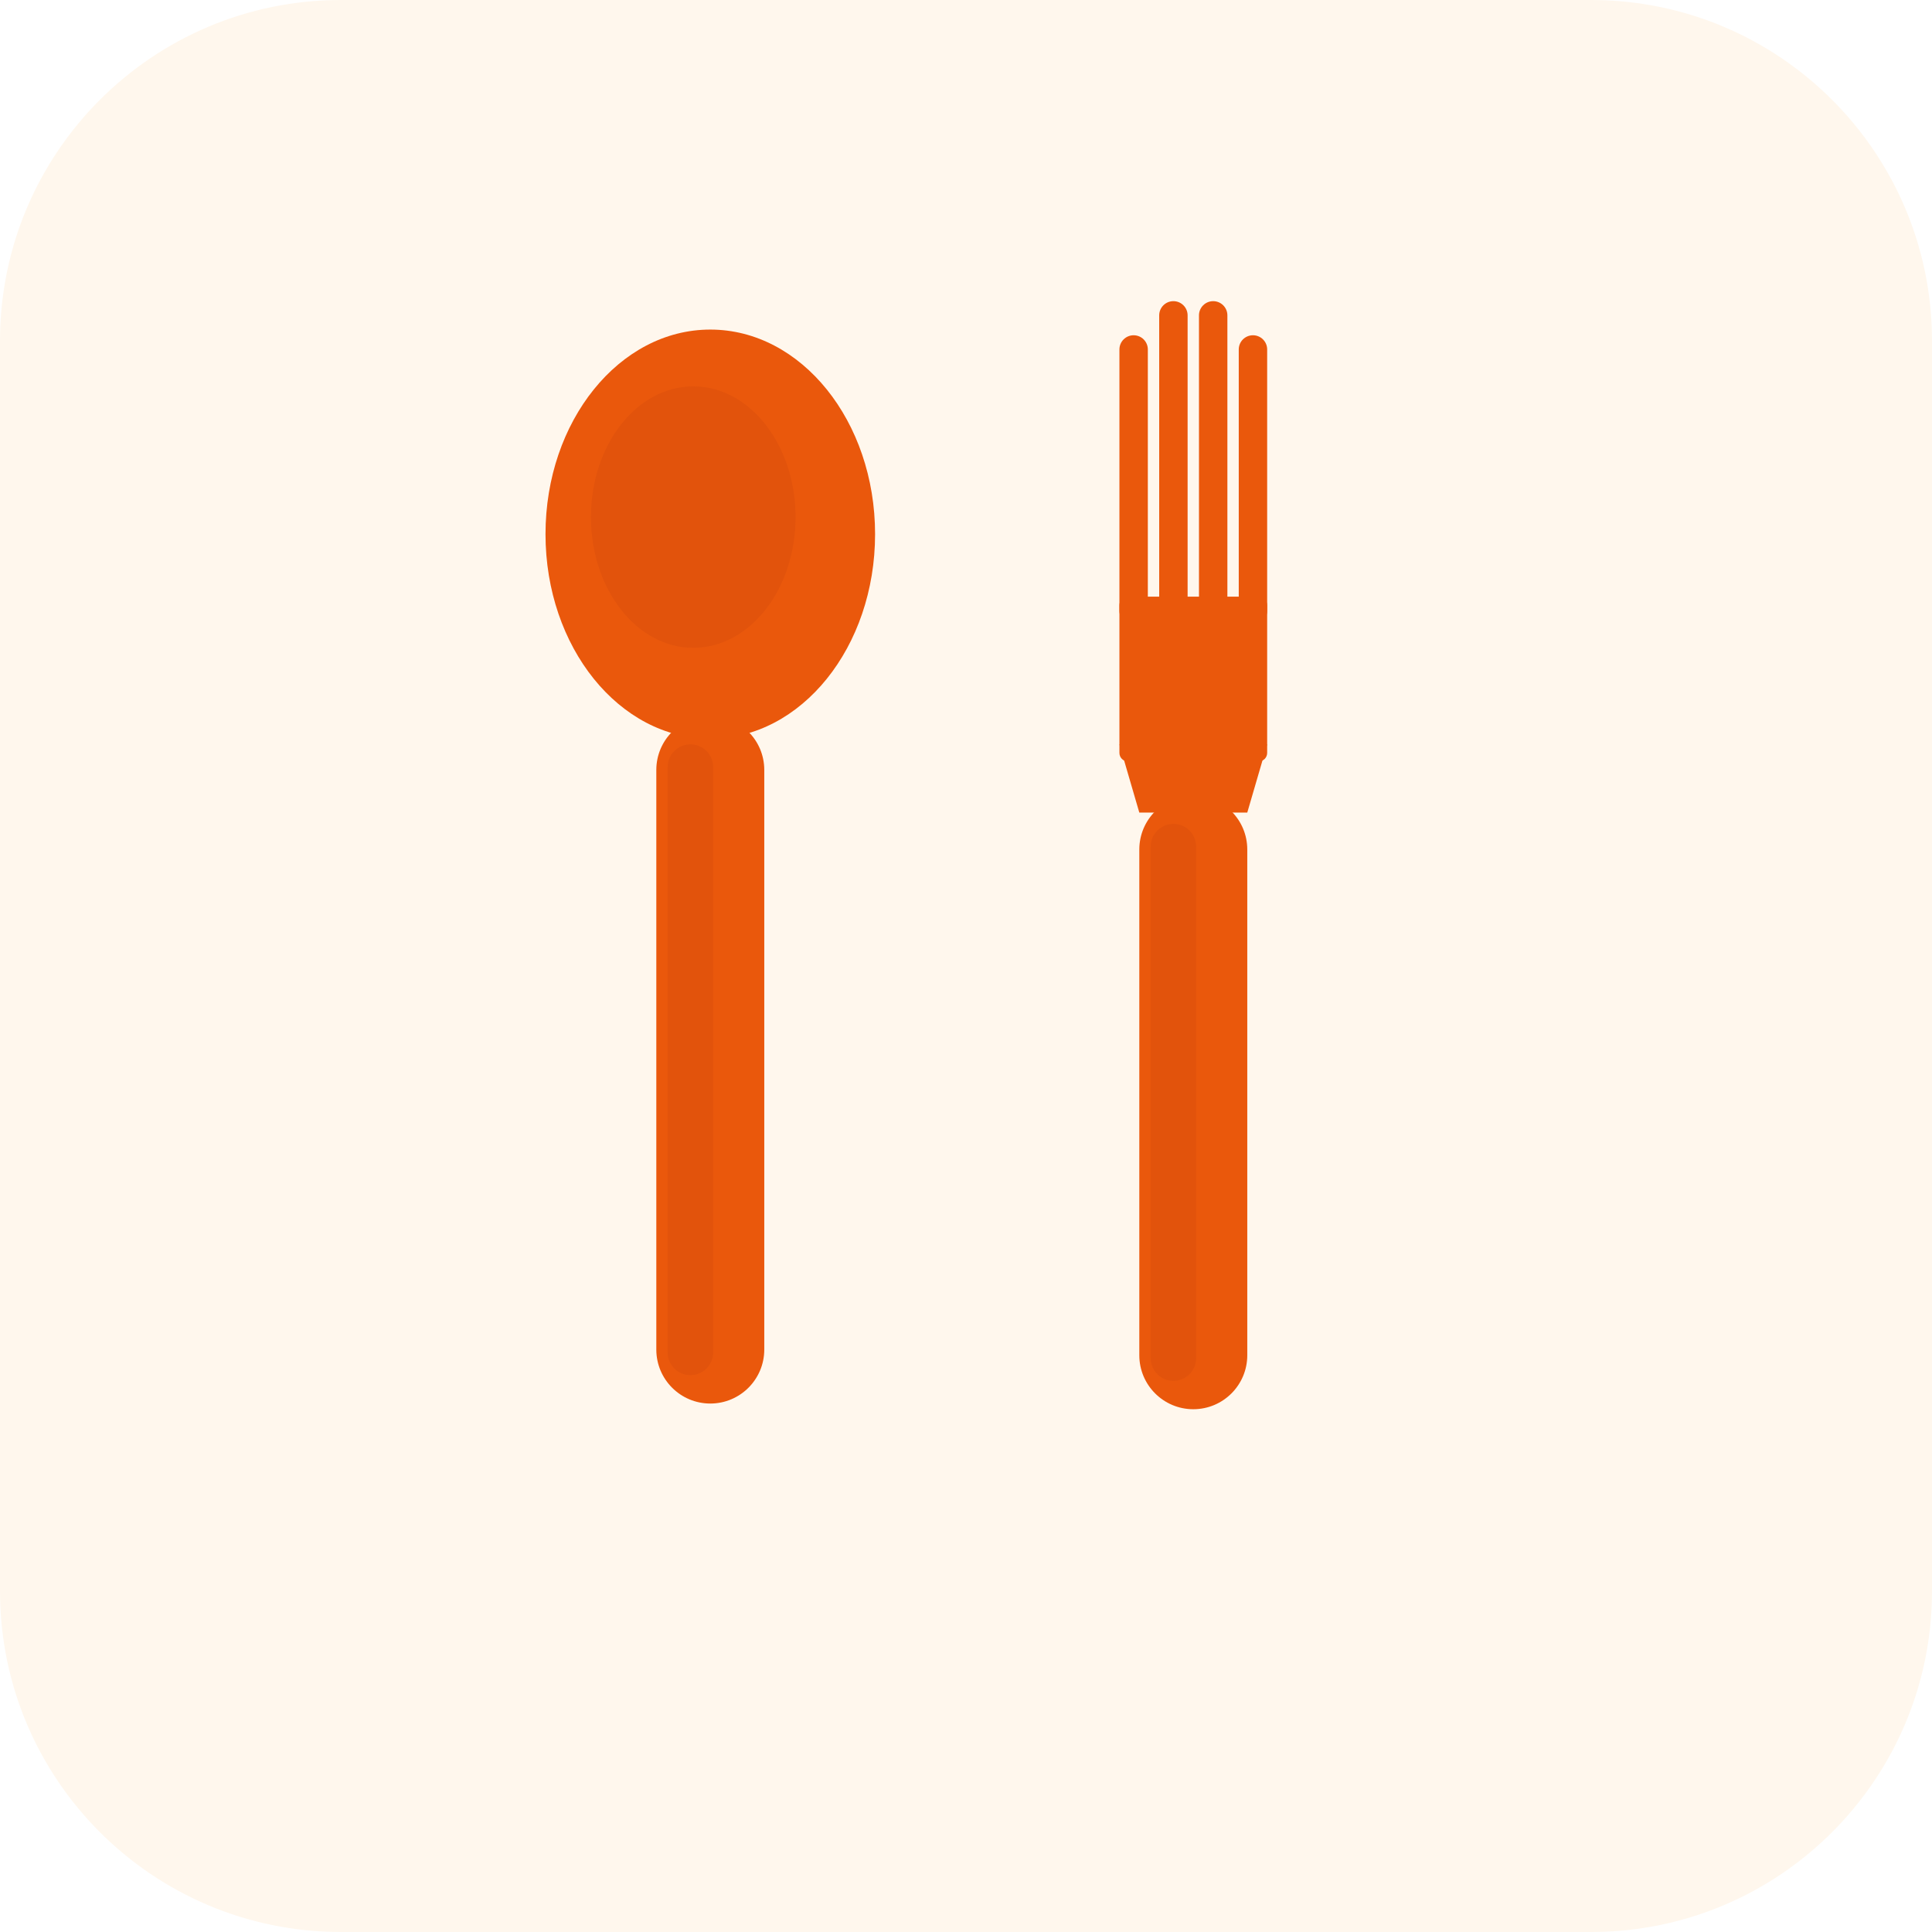
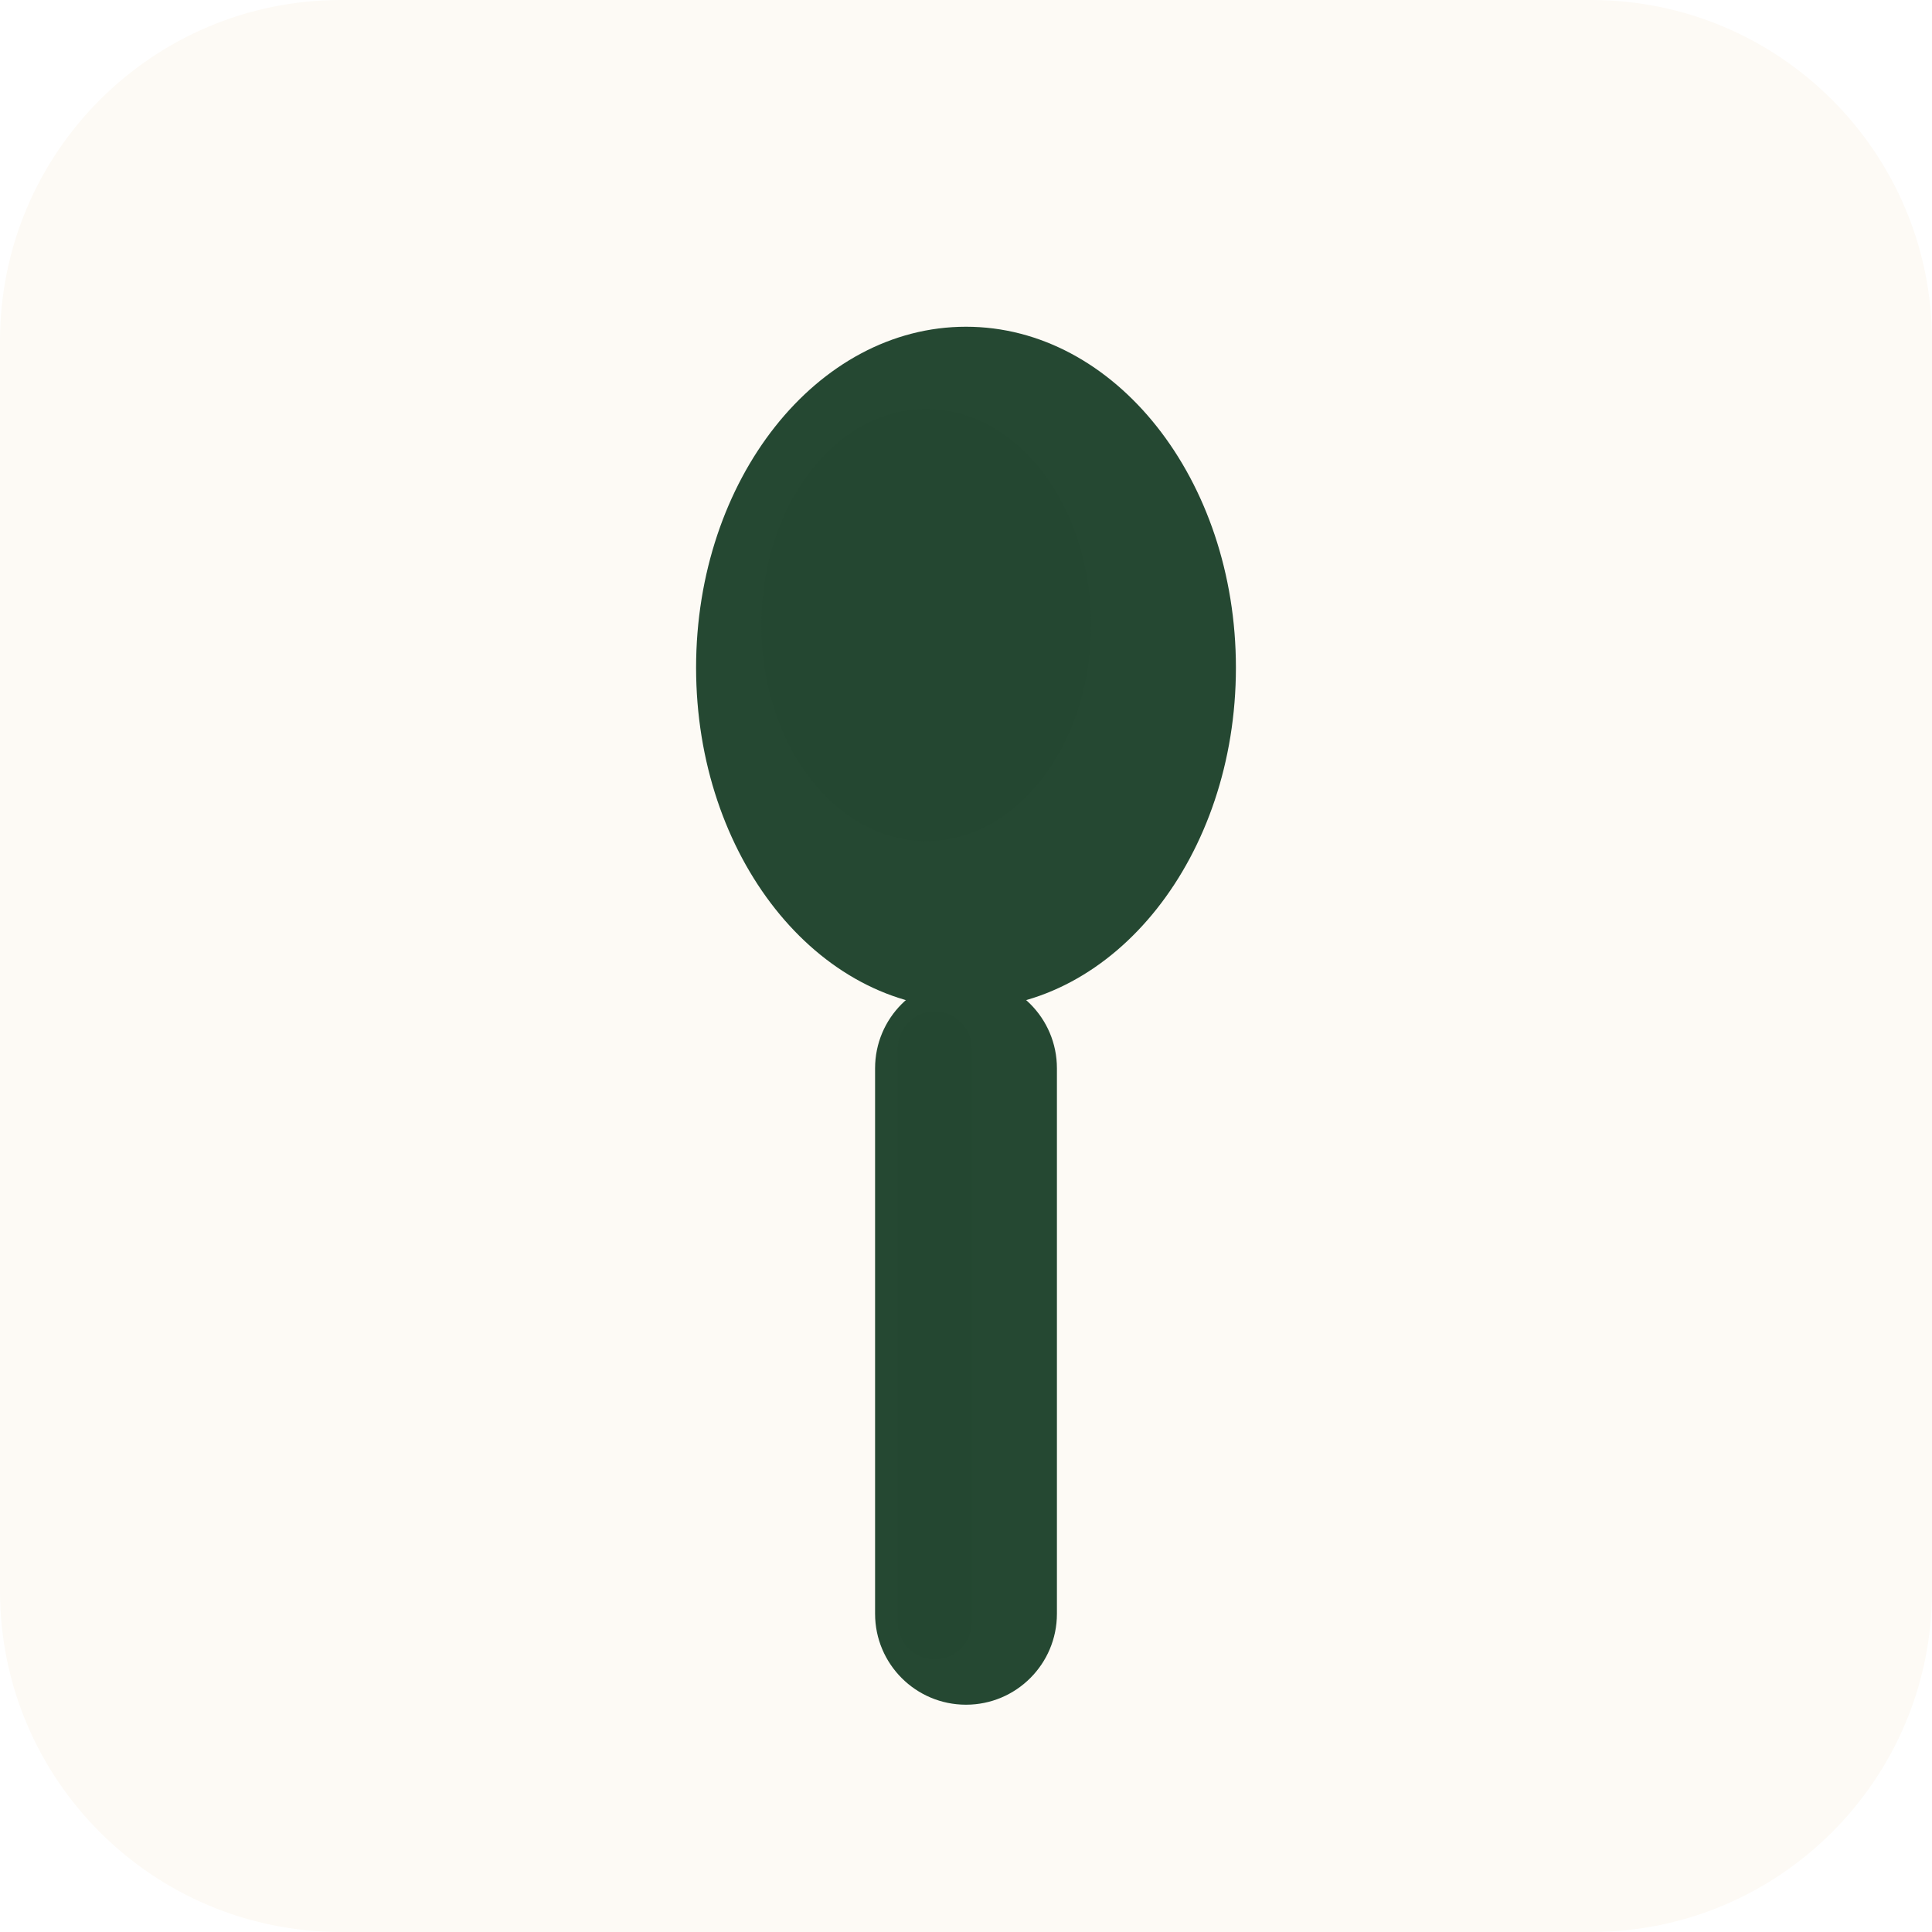
<svg xmlns="http://www.w3.org/2000/svg" viewBox="0 0 680 680">
-   <rect width="680" height="680" rx="120" fill="#fff7ed" />
-   <ellipse cx="250" cy="188" rx="58" ry="72" fill="#ea580c" />
-   <ellipse cx="244" cy="182" rx="36" ry="46" fill="#c2410c" opacity="0.22" />
-   <rect x="231" y="252" width="38" height="242" rx="19" fill="#ea580c" />
-   <rect x="235" y="262" width="16" height="222" rx="8" fill="#c2410c" opacity="0.22" />
-   <rect x="394" y="118" width="10" height="102" rx="5" fill="#ea580c" />
-   <rect x="408" y="106" width="10" height="114" rx="5" fill="#ea580c" />
-   <rect x="422" y="106" width="10" height="114" rx="5" fill="#ea580c" />
-   <rect x="436" y="118" width="10" height="102" rx="5" fill="#ea580c" />
-   <rect x="394" y="210" width="52" height="58" rx="3" fill="#ea580c" />
-   <polygon points="394,262 446,262 439,286 401,286" fill="#ea580c" />
-   <rect x="401" y="280" width="38" height="216" rx="19" fill="#ea580c" />
-   <rect x="405" y="290" width="16" height="196" rx="8" fill="#c2410c" opacity="0.22" />
+   <rect width="680" height="680" rx="120" fill="#fdfaf5" />
+   <ellipse cx="340" cy="235" rx="95" ry="120" fill="#254832" />
+   <ellipse cx="326" cy="220" rx="58" ry="76" fill="#21442e" opacity="0.3" />
+   <rect x="308" y="344" width="64" height="256" rx="32" fill="#254832" />
+   <rect x="316" y="356" width="26" height="228" rx="13" fill="#21442e" opacity="0.28" />
</svg>
